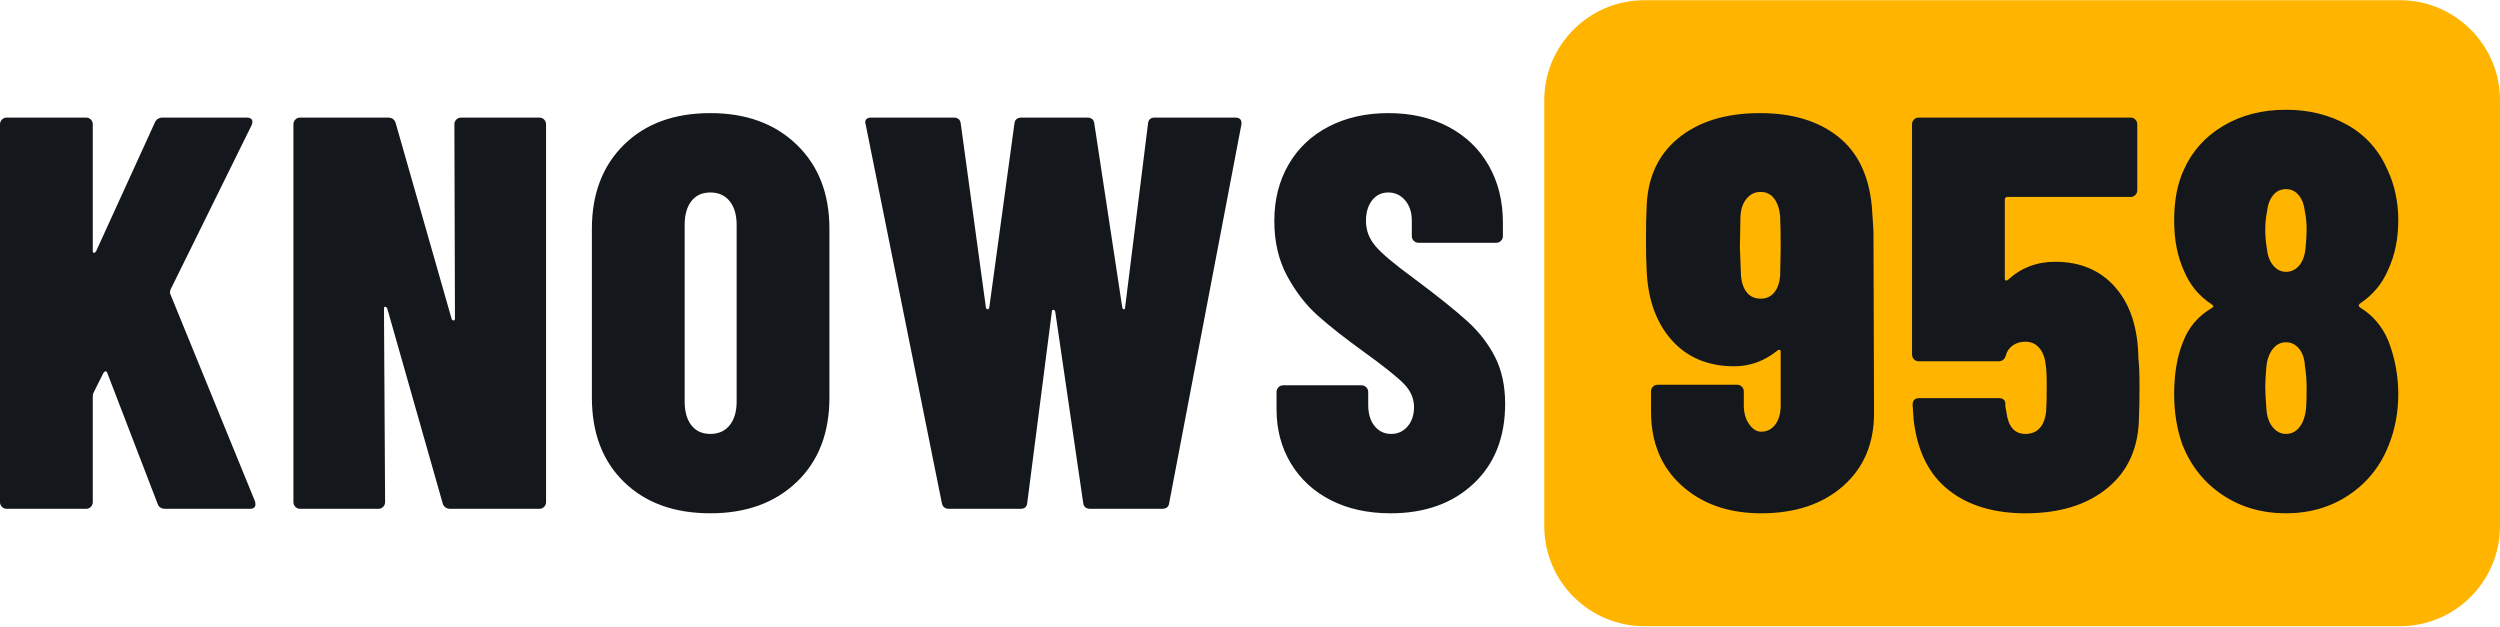
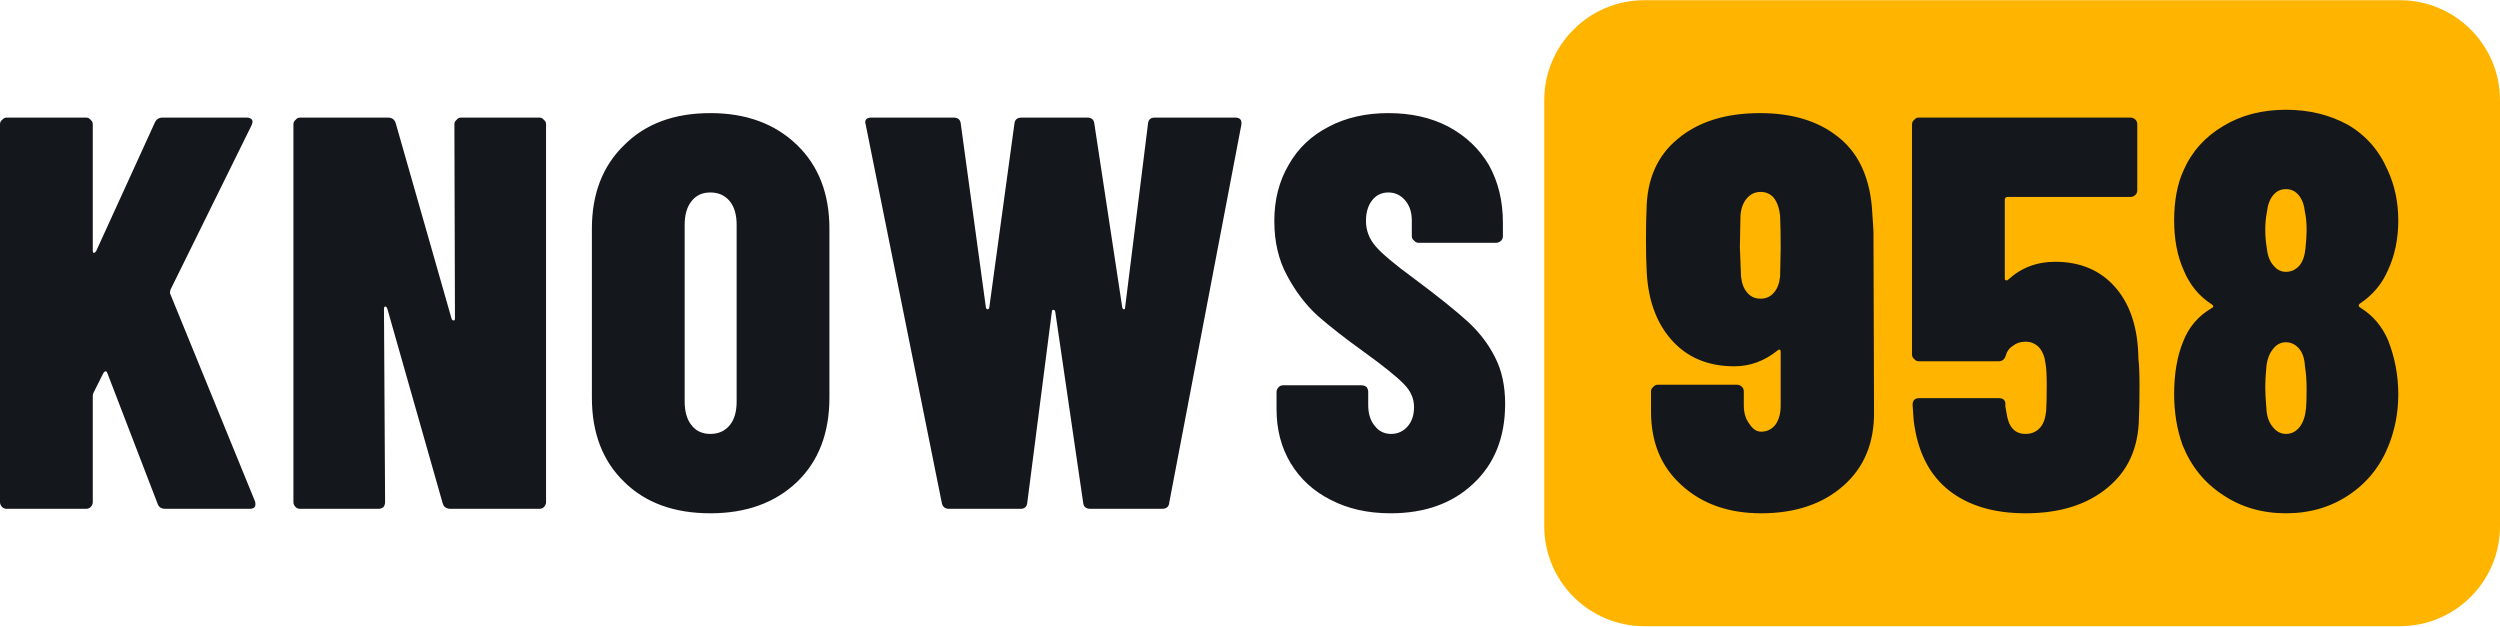
<svg xmlns="http://www.w3.org/2000/svg" viewBox="0 0 447.3 112.0" width="447" height="112" role="img" aria-label="Knows 958">
-   <g transform="translate(0.00 0.00)">
-     <path d="M0.0 89.8V22.2Q0.0 21.7 0.35 21.35Q0.7 21.0 1.2 21.0H15.4Q15.9 21.0 16.25 21.35Q16.6 21.7 16.6 22.2V44.8Q16.6 45.2 16.8 45.2Q17.0 45.2 17.2 44.9L27.7 21.9Q28.1 21.0 29.1 21.0H44.1Q44.8 21.0 45.05 21.35Q45.3 21.7 45.0 22.4L30.5 51.8Q30.4 52.2 30.4 52.4L45.6 89.6Q45.7 89.8 45.7 90.2Q45.7 91.0 44.7 91.0H29.6Q28.5 91.0 28.2 90.1L19.2 66.7Q19.1 66.4 18.9 66.4Q18.7 66.4 18.5 66.7L16.7 70.3Q16.6 70.5 16.6 70.9V89.8Q16.6 90.3 16.25 90.65Q15.9 91.0 15.4 91.0H1.2Q0.7 91.0 0.35 90.65Q0.0 90.3 0.0 89.8ZM82.5 21.0H96.5Q97.0 21.0 97.35 21.35Q97.7 21.7 97.7 22.2V89.8Q97.7 90.3 97.35 90.65Q97.0 91.0 96.5 91.0H80.6Q79.5 91.0 79.2 90.0L69.3 55.2Q69.2 54.9 68.95 54.85Q68.7 54.8 68.7 55.2L68.9 89.8Q68.9 90.3 68.55 90.65Q68.2 91.0 67.7 91.0H53.7Q53.2 91.0 52.85 90.65Q52.5 90.3 52.5 89.8V22.2Q52.5 21.7 52.85 21.35Q53.2 21.0 53.7 21.0H69.4Q70.5 21.0 70.8 22.0L80.8 57.0Q80.9 57.3 81.15 57.3Q81.4 57.3 81.4 56.9L81.3 22.2Q81.3 21.7 81.65 21.35Q82.0 21.0 82.5 21.0ZM105.9 71.1V40.9Q105.9 31.5 111.65 25.85Q117.4 20.2 127.1 20.2Q136.7 20.2 142.55 25.85Q148.4 31.5 148.4 40.9V71.1Q148.4 80.6 142.55 86.2Q136.7 91.8 127.1 91.8Q117.4 91.8 111.65 86.2Q105.9 80.6 105.9 71.1ZM131.8 71.8V40.2Q131.8 37.5 130.55 35.95Q129.3 34.4 127.1 34.4Q124.9 34.4 123.7 35.95Q122.5 37.5 122.5 40.2V71.8Q122.5 74.5 123.7 76.05Q124.9 77.6 127.1 77.6Q129.3 77.6 130.55 76.05Q131.8 74.5 131.8 71.8ZM168.5 89.9 154.9 22.3 154.8 21.9Q154.8 21.0 155.9 21.0H170.6Q171.8 21.0 171.9 22.1L176.4 55.0Q176.5 55.3 176.7 55.3Q176.9 55.3 177 55.0L181.5 22.1Q181.6 21.0 182.8 21.0H194.5Q195.7 21.0 195.8 22.1L200.8 55.0Q200.9 55.3 201.1 55.3Q201.3 55.3 201.3 55.0L205.4 22.1Q205.5 21.0 206.6 21.0H221Q222.3 21.0 222.1 22.3L209.2 89.9Q209.1 91.0 207.9 91.0H195.1Q193.9 91.0 193.8 89.9L188.8 55.7Q188.7 55.4 188.45 55.4Q188.2 55.4 188.2 55.7L183.8 89.9Q183.7 91.0 182.6 91.0H169.8Q168.7 91.0 168.5 89.9ZM228.4 73.2V70.1Q228.4 69.6 228.75 69.25Q229.1 68.9 229.6 68.9H243.6Q244.1 68.9 244.45 69.25Q244.8 69.6 244.8 70.1V72.4Q244.8 74.8 245.95 76.2Q247.1 77.6 248.9 77.6Q250.7 77.6 251.85 76.25Q253.0 74.9 253.0 72.8Q253.0 70.5 251.2 68.65Q249.4 66.8 244.0 62.9Q239.0 59.3 235.8 56.45Q232.6 53.6 230.3 49.35Q228.0 45.1 228.0 39.5Q228.0 33.8 230.55 29.4Q233.1 25.0 237.75 22.6Q242.4 20.2 248.4 20.2Q254.5 20.2 259.15 22.65Q263.8 25.1 266.35 29.55Q268.9 34.0 268.9 39.8V42.2Q268.9 42.7 268.55 43.05Q268.2 43.4 267.7 43.4H253.8Q253.3 43.4 252.95 43.05Q252.6 42.7 252.6 42.2V39.4Q252.6 37.2 251.4 35.8Q250.2 34.4 248.4 34.4Q246.6 34.4 245.5 35.8Q244.4 37.2 244.4 39.5Q244.4 42.0 246.1 44.0Q247.8 46.0 253.0 49.8Q259.3 54.5 262.5 57.4Q265.7 60.3 267.5 63.85Q269.3 67.4 269.3 72.2Q269.3 81.2 263.65 86.5Q258.0 91.8 248.8 91.8Q242.7 91.8 238.1 89.45Q233.5 87.1 230.95 82.85Q228.4 78.6 228.4 73.2Z" fill="#14171C" />
-     <rect x="276.30" y="0.00" width="171.00" height="112.00" rx="17.92" fill="#FFB400" />
-     <path d="M315.1 91.8Q306.4 91.8 300.9 86.85Q295.4 81.9 295.4 73.6V70.0Q295.4 69.5 295.75 69.15Q296.1 68.8 296.6 68.8H310.8Q311.3 68.8 311.65 69.15Q312 69.5 312 70.0V72.5Q312 74.5 312.95 75.85Q313.9 77.2 315.1 77.2Q316.7 77.2 317.65 75.9Q318.6 74.6 318.6 72.5V62.9Q318.6 62.6 318.4 62.55Q318.2 62.5 318 62.7Q314.5 65.5 310.3 65.5Q303.2 65.5 299 60.7Q294.8 55.9 294.6 47.8Q294.5 46.3 294.5 42.9Q294.5 39.3 294.6 37.5Q294.7 29.3 300.2 24.75Q305.7 20.2 314.9 20.2Q323.5 20.2 328.8 24.35Q334.1 28.5 334.9 36.8Q335.2 41.0 335.2 41.5L335.3 73.6Q335.4 81.9 329.85 86.85Q324.3 91.8 315.1 91.8ZM318.5 49.4 318.6 44.2Q318.6 41.1 318.5 38.6Q318.3 36.6 317.4 35.45Q316.5 34.3 315 34.3Q313.5 34.3 312.5 35.5Q311.5 36.7 311.4 38.7L311.3 44.2L311.5 49.4Q311.7 51.3 312.6 52.35Q313.5 53.4 315 53.4Q316.5 53.4 317.4 52.35Q318.3 51.3 318.5 49.4ZM382.8 69.0Q382.8 72.8 382.7 74.7Q382.6 82.7 377.1 87.25Q371.6 91.8 362.4 91.8Q353.9 91.8 348.65 87.65Q343.4 83.5 342.4 75.2L342.2 72.4Q342.2 71.2 343.4 71.2H357.6Q358.7 71.2 358.8 72.1V72.7L359 73.8Q359.5 77.6 362.4 77.6Q364 77.6 364.95 76.55Q365.9 75.5 366.1 73.5Q366.2 72.1 366.2 69.0Q366.2 66.2 366 65.1Q365.8 63.3 364.85 62.2Q363.9 61.1 362.4 61.1Q361.1 61.1 360.15 61.75Q359.2 62.4 358.9 63.5Q358.6 64.6 357.6 64.6H343.3Q342.8 64.6 342.45 64.25Q342.1 63.9 342.1 63.4V22.2Q342.1 21.7 342.45 21.35Q342.8 21.0 343.3 21.0H381.2Q381.7 21.0 382.05 21.35Q382.4 21.7 382.4 22.2V34.0Q382.4 34.5 382.05 34.85Q381.7 35.2 381.2 35.2H359.2Q358.7 35.2 358.7 35.7V49.8Q358.7 50.1 358.9 50.15Q359.1 50.2 359.3 50.0Q362.8 46.8 367.7 46.8Q374.5 46.8 378.5 51.4Q382.5 56.0 382.6 64.1Q382.8 65.6 382.8 69.0ZM422.3 55.0Q425.7 57.1 427.3 60.9Q429.1 65.5 429.1 70.5Q429.1 75.3 427.4 79.6Q425.2 85.2 420.3 88.5Q415.4 91.8 409 91.8Q402.6 91.8 397.7 88.55Q392.8 85.3 390.5 79.6Q389 75.4 389 70.5Q389 65.0 390.6 61.1Q392.1 57.2 395.7 55.1Q396.3 54.8 395.7 54.4Q392.3 52.2 390.7 48.3Q389 44.5 389 39.4Q389 34.1 390.7 30.4Q392.9 25.4 397.75 22.5Q402.6 19.6 409 19.6Q415.2 19.6 420.05 22.35Q424.9 25.1 427.2 30.4Q429.1 34.5 429.1 39.4Q429.1 44.3 427.3 48.2Q425.7 52.0 422.2 54.3Q421.8 54.7 422.3 55.0ZM405.3 41.0Q405.3 42.8 405.6 44.5Q405.8 46.4 406.75 47.5Q407.7 48.6 409 48.6Q410.4 48.6 411.35 47.5Q412.3 46.4 412.5 44.4Q412.7 42.4 412.7 41.1Q412.7 39.2 412.4 37.9Q412.2 36.0 411.3 34.9Q410.4 33.8 409 33.8Q407.6 33.8 406.7 34.9Q405.8 36.0 405.6 37.9Q405.3 39.4 405.3 41.0ZM412.7 69.5Q412.7 67.3 412.4 65.5Q412.3 63.5 411.35 62.35Q410.4 61.2 409 61.2Q407.6 61.2 406.65 62.4Q405.7 63.6 405.5 65.6Q405.3 67.8 405.3 69.2Q405.3 70.6 405.5 73.0Q405.6 75.1 406.6 76.35Q407.6 77.6 409 77.6Q410.5 77.6 411.45 76.35Q412.4 75.1 412.6 73.0Q412.7 71.9 412.7 69.5Z" fill="#14171C" />
+   <g transform="translate(0 0)">
+     <path d="M0 89.8V22.2Q0 21.7 0.4 21.4Q0.7 21 1.2 21H15.4Q15.9 21 16.2 21.4Q16.6 21.7 16.6 22.2V44.8Q16.6 45.2 16.8 45.2Q17 45.2 17.2 44.9L27.7 21.9Q28.1 21 29.1 21H44.1Q44.8 21 45.1 21.4Q45.3 21.7 45 22.4L30.5 51.8Q30.4 52.2 30.4 52.4L45.6 89.6Q45.7 89.8 45.7 90.2Q45.7 91 44.7 91H29.6Q28.5 91 28.2 90.1L19.2 66.7Q19.1 66.4 18.9 66.4Q18.7 66.4 18.5 66.7L16.7 70.3Q16.6 70.5 16.6 70.9V89.8Q16.6 90.3 16.2 90.7Q15.9 91 15.4 91H1.2Q0.7 91 0.4 90.7Q0 90.3 0 89.8ZM82.5 21H96.5Q97 21 97.3 21.4Q97.7 21.7 97.7 22.2V89.8Q97.7 90.3 97.3 90.7Q97 91 96.5 91H80.6Q79.5 91 79.2 90L69.3 55.2Q69.2 54.9 69 54.8Q68.7 54.8 68.7 55.2L68.9 89.8Q68.9 90.3 68.6 90.7Q68.2 91 67.7 91H53.7Q53.2 91 52.9 90.7Q52.5 90.3 52.5 89.8V22.2Q52.5 21.7 52.9 21.4Q53.2 21 53.7 21H69.4Q70.5 21 70.8 22L80.8 57Q80.9 57.3 81.2 57.3Q81.4 57.3 81.4 56.9L81.3 22.2Q81.3 21.7 81.7 21.4Q82 21 82.5 21ZM105.9 71.1V40.9Q105.9 31.5 111.7 25.9Q117.4 20.2 127.1 20.2Q136.7 20.2 142.6 25.9Q148.4 31.5 148.4 40.9V71.1Q148.4 80.6 142.6 86.2Q136.7 91.8 127.1 91.8Q117.4 91.8 111.7 86.2Q105.9 80.6 105.9 71.1ZM131.8 71.8V40.2Q131.8 37.5 130.6 36Q129.3 34.4 127.1 34.4Q124.9 34.4 123.7 36Q122.5 37.5 122.5 40.2V71.8Q122.5 74.5 123.7 76Q124.9 77.6 127.1 77.6Q129.3 77.6 130.6 76Q131.8 74.5 131.8 71.8ZM168.5 89.9 154.9 22.3 154.8 21.9Q154.8 21 155.9 21H170.6Q171.8 21 171.9 22.1L176.4 55Q176.5 55.3 176.7 55.3Q176.9 55.3 177 55L181.5 22.1Q181.6 21 182.8 21H194.5Q195.7 21 195.8 22.1L200.8 55Q200.9 55.3 201.1 55.3Q201.3 55.3 201.3 55L205.4 22.1Q205.5 21 206.6 21H221Q222.3 21 222.1 22.3L209.2 89.9Q209.1 91 207.9 91H195.1Q193.9 91 193.8 89.9L188.8 55.7Q188.7 55.4 188.5 55.4Q188.2 55.4 188.2 55.7L183.8 89.9Q183.7 91 182.6 91H169.8Q168.7 91 168.5 89.9ZM228.4 73.2V70.1Q228.4 69.6 228.8 69.2Q229.1 68.9 229.6 68.9H243.6Q244.1 68.9 244.5 69.2Q244.8 69.6 244.8 70.1V72.4Q244.8 74.8 246 76.2Q247.1 77.6 248.9 77.6Q250.7 77.6 251.9 76.2Q253 74.9 253 72.8Q253 70.5 251.2 68.7Q249.4 66.8 244 62.9Q239 59.3 235.8 56.5Q232.6 53.6 230.3 49.3Q228 45.1 228 39.5Q228 33.8 230.6 29.4Q233.1 25 237.8 22.6Q242.4 20.2 248.4 20.2Q254.5 20.2 259.1 22.6Q263.8 25.1 266.4 29.5Q268.9 34 268.9 39.8V42.2Q268.9 42.7 268.6 43Q268.2 43.4 267.7 43.4H253.8Q253.3 43.4 253 43Q252.6 42.7 252.6 42.2V39.4Q252.6 37.2 251.4 35.8Q250.2 34.4 248.4 34.4Q246.6 34.4 245.5 35.8Q244.4 37.2 244.4 39.5Q244.4 42 246.1 44Q247.8 46 253 49.8Q259.3 54.5 262.5 57.4Q265.7 60.3 267.5 63.9Q269.3 67.4 269.3 72.2Q269.3 81.2 263.6 86.5Q258 91.8 248.8 91.8Q242.7 91.8 238.1 89.4Q233.5 87.1 230.9 82.8Q228.4 78.6 228.4 73.2Z" fill="#14171C" />
+     <rect x="276.3" y="0" width="171" height="112" rx="17.9" fill="#FFB400" />
+     <path d="M315.1 91.8Q306.4 91.8 300.9 86.8Q295.4 81.9 295.4 73.6V70Q295.4 69.5 295.8 69.2Q296.1 68.8 296.6 68.8H310.8Q311.3 68.8 311.7 69.2Q312 69.5 312 70V72.5Q312 74.5 313 75.8Q313.9 77.2 315.1 77.2Q316.7 77.2 317.7 75.9Q318.6 74.6 318.6 72.5V62.9Q318.6 62.6 318.4 62.5Q318.2 62.5 318 62.7Q314.5 65.5 310.3 65.5Q303.2 65.5 299 60.7Q294.8 55.9 294.6 47.8Q294.5 46.3 294.5 42.9Q294.5 39.3 294.6 37.5Q294.7 29.3 300.2 24.8Q305.7 20.2 314.9 20.2Q323.5 20.2 328.8 24.4Q334.1 28.5 334.9 36.8Q335.2 41 335.2 41.5L335.3 73.6Q335.4 81.9 329.9 86.8Q324.3 91.8 315.1 91.8ZM318.5 49.4 318.6 44.2Q318.6 41.1 318.5 38.6Q318.3 36.6 317.4 35.4Q316.5 34.3 315 34.3Q313.5 34.3 312.5 35.5Q311.5 36.7 311.4 38.7L311.3 44.2L311.5 49.4Q311.7 51.3 312.6 52.3Q313.5 53.4 315 53.4Q316.5 53.4 317.4 52.3Q318.3 51.3 318.5 49.4ZM382.8 69Q382.8 72.8 382.7 74.7Q382.6 82.7 377.1 87.2Q371.6 91.8 362.4 91.8Q353.9 91.8 348.7 87.7Q343.4 83.5 342.4 75.2L342.2 72.4Q342.2 71.2 343.4 71.2H357.6Q358.7 71.2 358.8 72.1V72.7L359 73.8Q359.5 77.6 362.4 77.6Q364 77.6 365 76.5Q365.9 75.5 366.1 73.5Q366.2 72.1 366.2 69Q366.2 66.2 366 65.1Q365.8 63.3 364.9 62.2Q363.9 61.1 362.4 61.1Q361.1 61.1 360.2 61.8Q359.2 62.4 358.9 63.5Q358.6 64.6 357.6 64.6H343.3Q342.8 64.6 342.5 64.2Q342.1 63.9 342.1 63.4V22.2Q342.1 21.7 342.5 21.4Q342.8 21 343.3 21H381.2Q381.7 21 382.1 21.4Q382.4 21.7 382.4 22.2V34Q382.4 34.5 382.1 34.8Q381.7 35.2 381.2 35.2H359.2Q358.7 35.2 358.7 35.7V49.8Q358.7 50.1 358.9 50.1Q359.1 50.2 359.3 50Q362.8 46.8 367.7 46.8Q374.5 46.8 378.5 51.4Q382.5 56 382.6 64.1Q382.8 65.6 382.8 69ZM422.3 55Q425.7 57.1 427.3 60.9Q429.1 65.5 429.1 70.5Q429.1 75.3 427.4 79.6Q425.2 85.2 420.3 88.5Q415.4 91.8 409 91.8Q402.6 91.8 397.7 88.5Q392.8 85.3 390.5 79.6Q389 75.4 389 70.5Q389 65 390.6 61.1Q392.1 57.2 395.7 55.1Q396.3 54.8 395.7 54.4Q392.3 52.2 390.7 48.3Q389 44.5 389 39.4Q389 34.1 390.7 30.4Q392.9 25.4 397.8 22.5Q402.6 19.6 409 19.6Q415.2 19.6 420.1 22.3Q424.9 25.1 427.2 30.4Q429.1 34.5 429.1 39.4Q429.1 44.3 427.3 48.2Q425.7 52 422.2 54.3Q421.8 54.7 422.3 55ZM405.3 41Q405.3 42.8 405.6 44.5Q405.8 46.4 406.8 47.5Q407.7 48.6 409 48.6Q410.4 48.6 411.4 47.5Q412.3 46.4 412.5 44.4Q412.7 42.4 412.7 41.1Q412.7 39.2 412.4 37.9Q412.2 36 411.3 34.9Q410.4 33.8 409 33.8Q407.6 33.8 406.7 34.9Q405.8 36 405.6 37.9Q405.3 39.4 405.3 41ZM412.7 69.5Q412.7 67.3 412.4 65.5Q412.3 63.5 411.4 62.4Q410.4 61.2 409 61.2Q407.6 61.2 406.7 62.4Q405.7 63.6 405.5 65.6Q405.3 67.8 405.3 69.2Q405.3 70.6 405.5 73Q405.6 75.1 406.6 76.3Q407.6 77.6 409 77.6Q410.5 77.6 411.5 76.3Q412.4 75.1 412.6 73Q412.7 71.9 412.7 69.5Z" fill="#14171C" />
  </g>
</svg>
